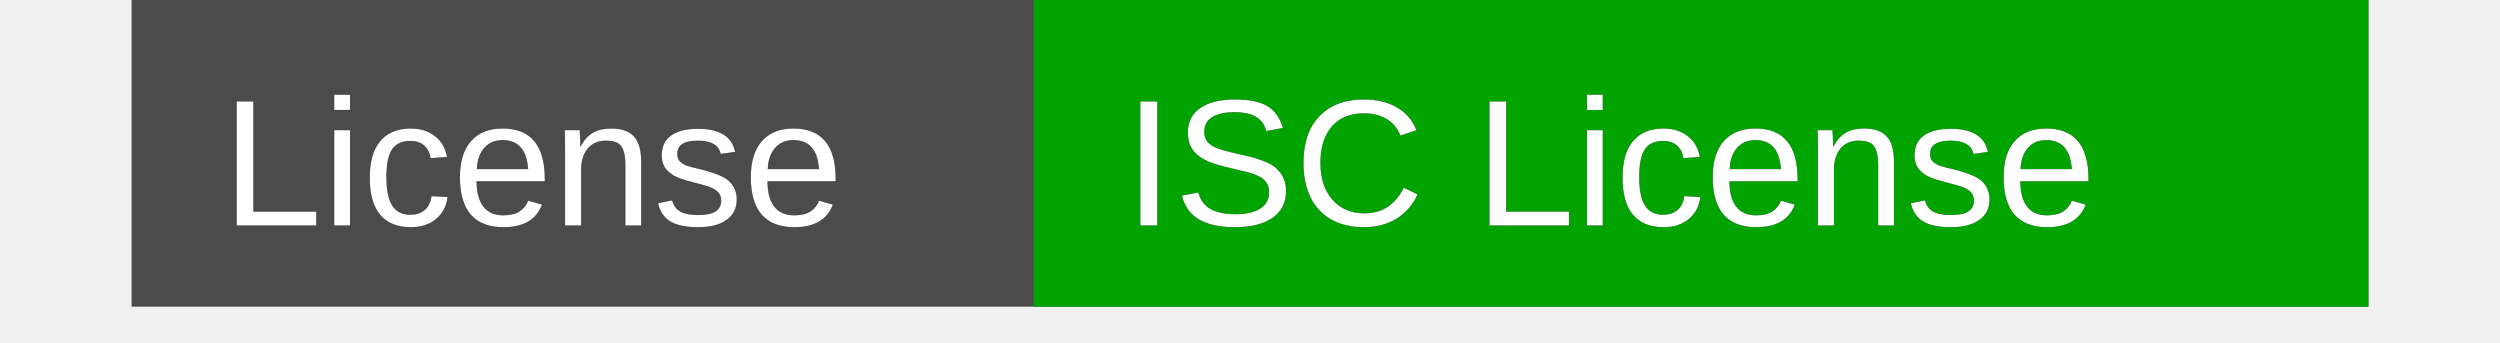
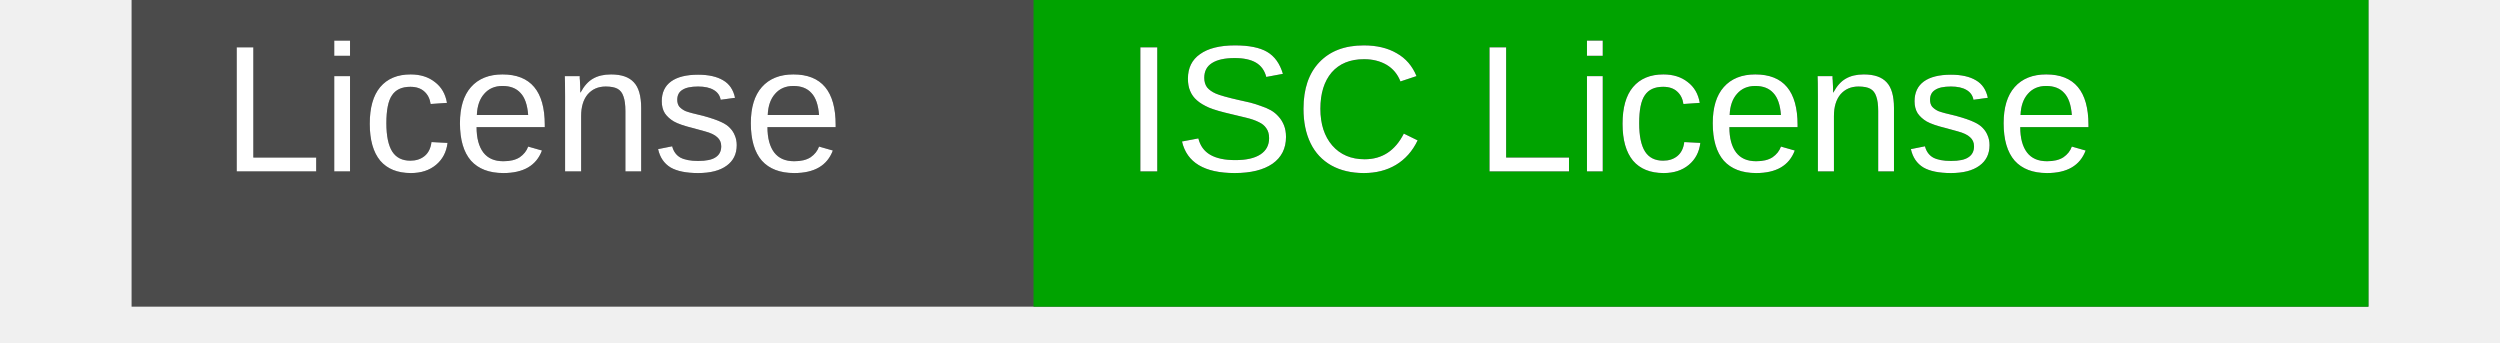
<svg xmlns="http://www.w3.org/2000/svg" height="19">
  <style type="text/css">text{alignment-baseline:middle;font-family:Arial,sans-serif;font-size:10px}background-color{yellow}</style>
  <rect x="0" y="0" width="124" height="17" style="fill:#4b4b4b;" />
  <rect x="50" y="0" width="74" height="17" style="fill:#00A300;" />
-   <text x="5" y="12.5" style="fill:#000;">License</text>
-   <text x="5" y="12.5" style="fill:#fff;">License</text>
-   <text x="55" y="12.5" style="fill:#000;">ISC License</text>
-   <text x="55" y="12.5" style="fill:#fff;">ISC License</text>
+   <text x="5" y="9.5" style="fill:#000;">License</text>
+   <text x="5" y="9.5" style="fill:#fff;">License</text>
+   <text x="55" y="9.5" style="fill:#000;">ISC License</text>
+   <text x="55" y="9.5" style="fill:#fff;">ISC License</text>
</svg>
